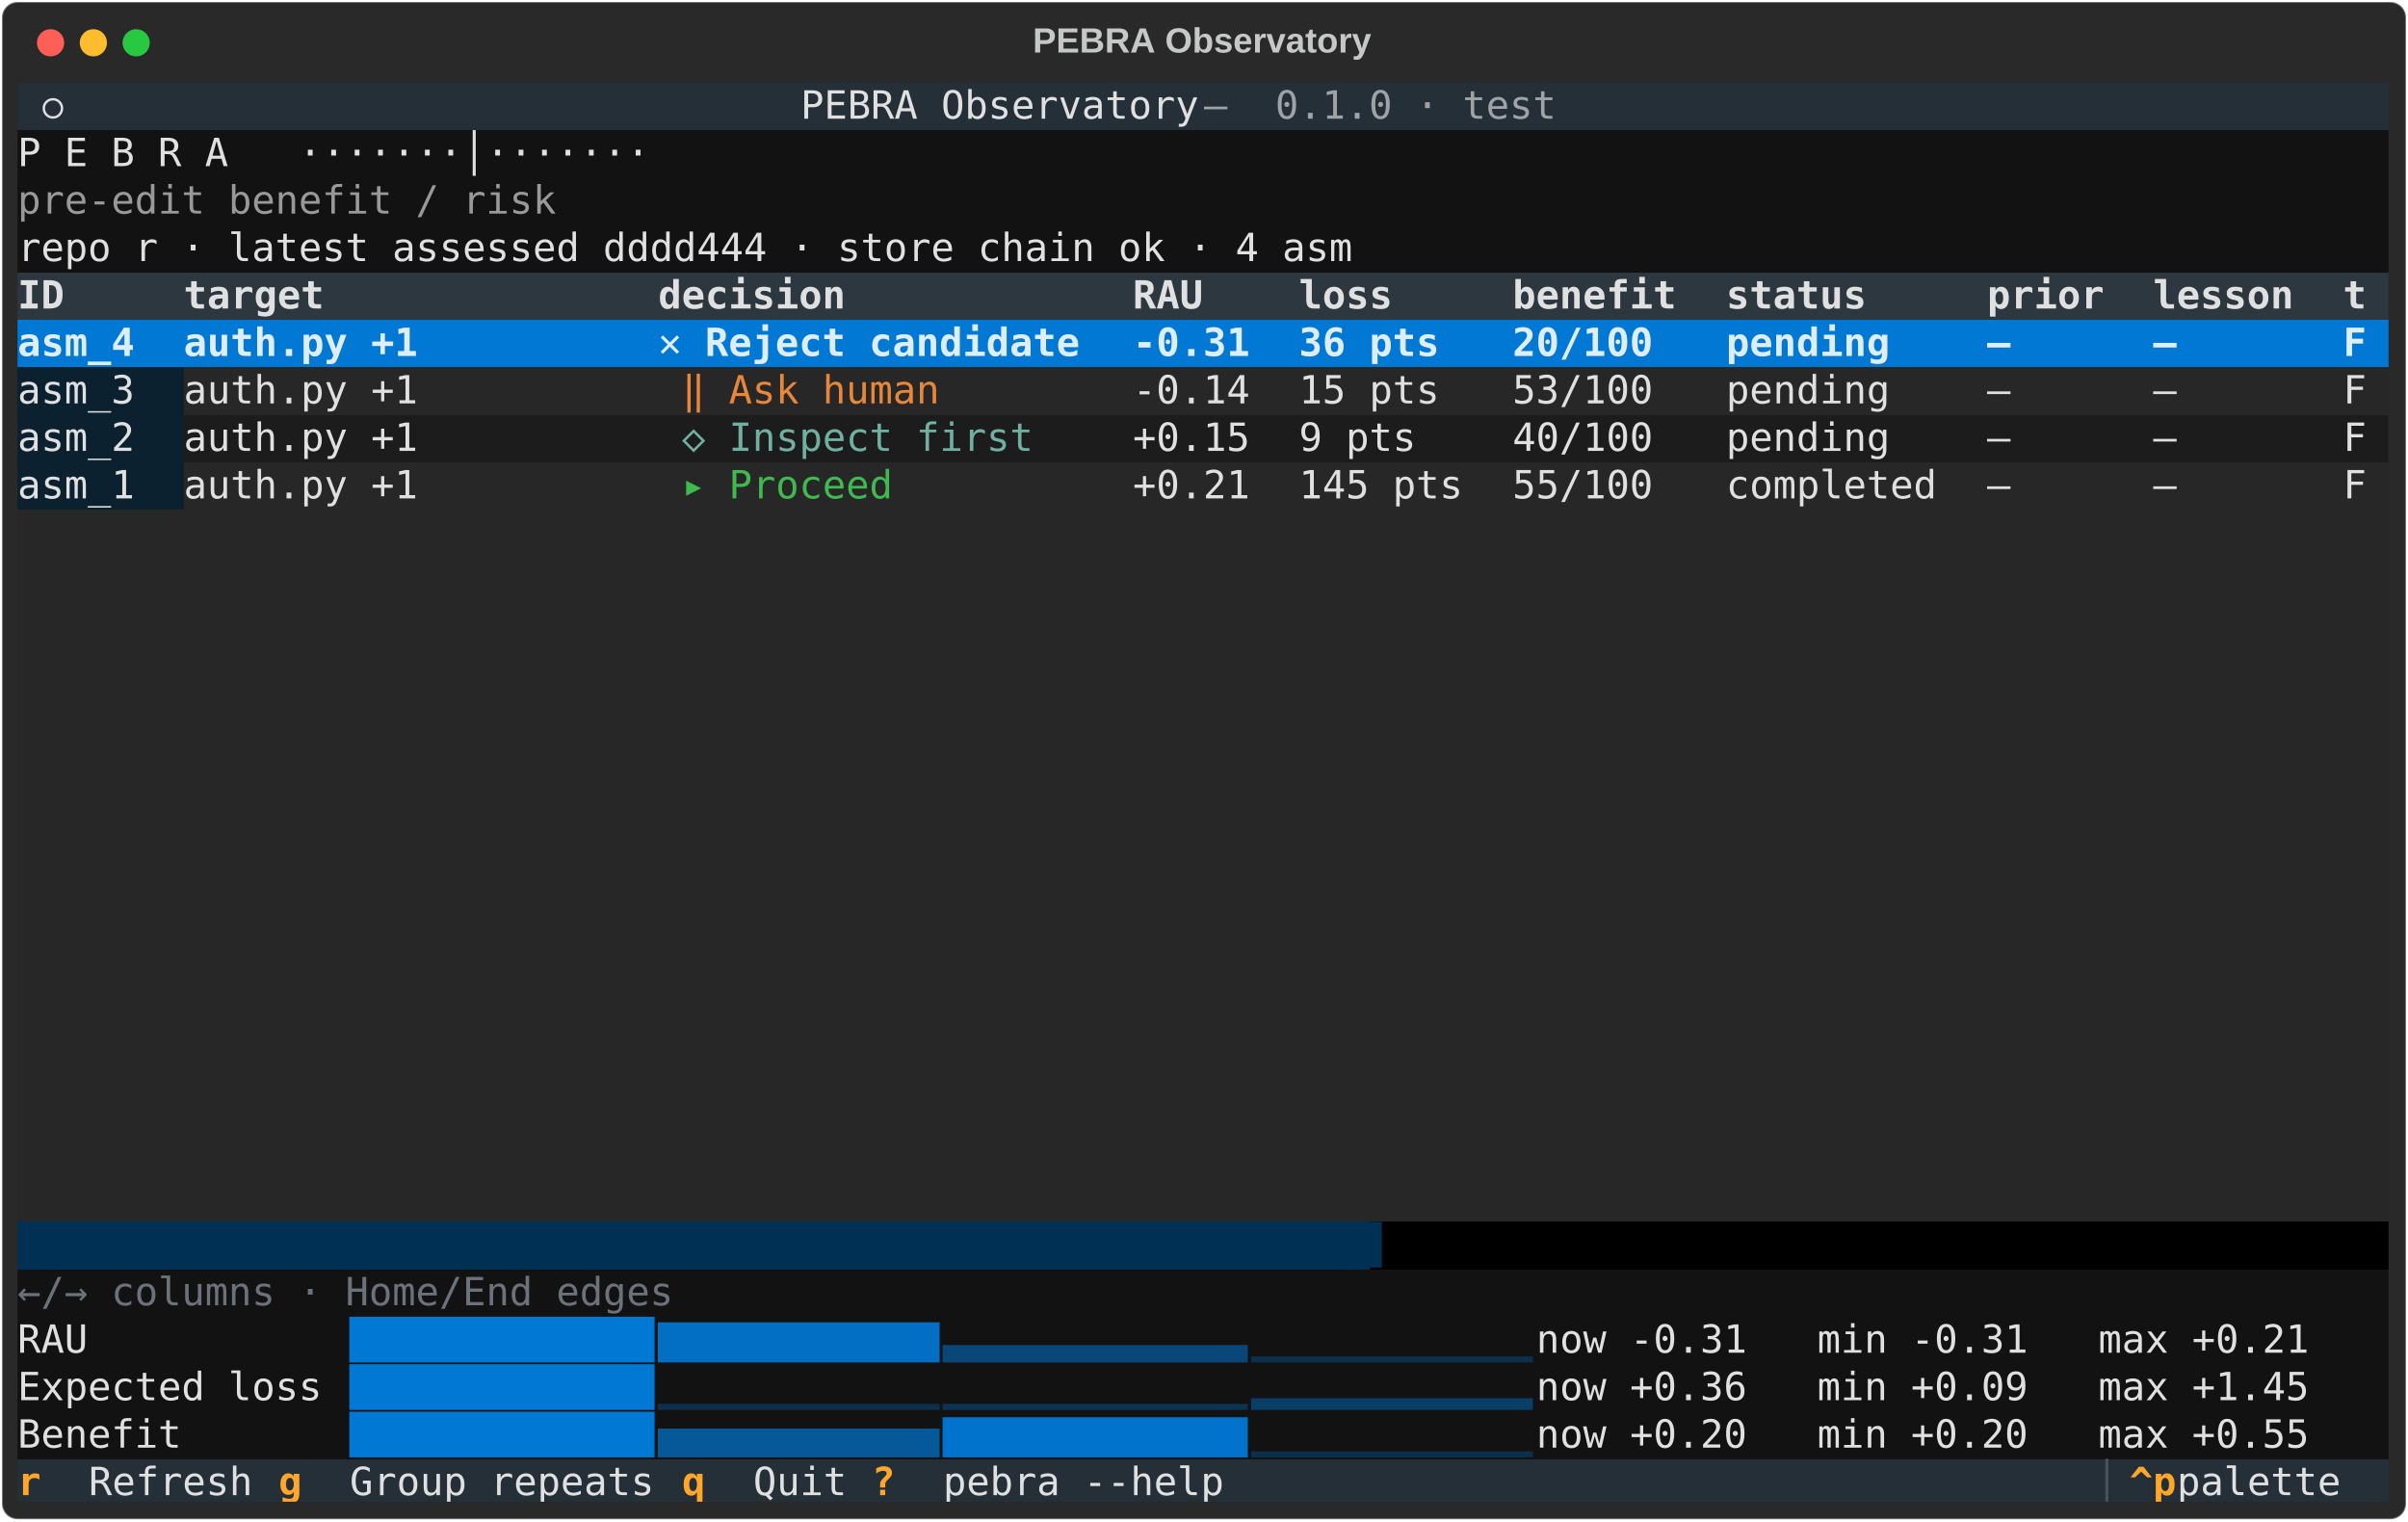
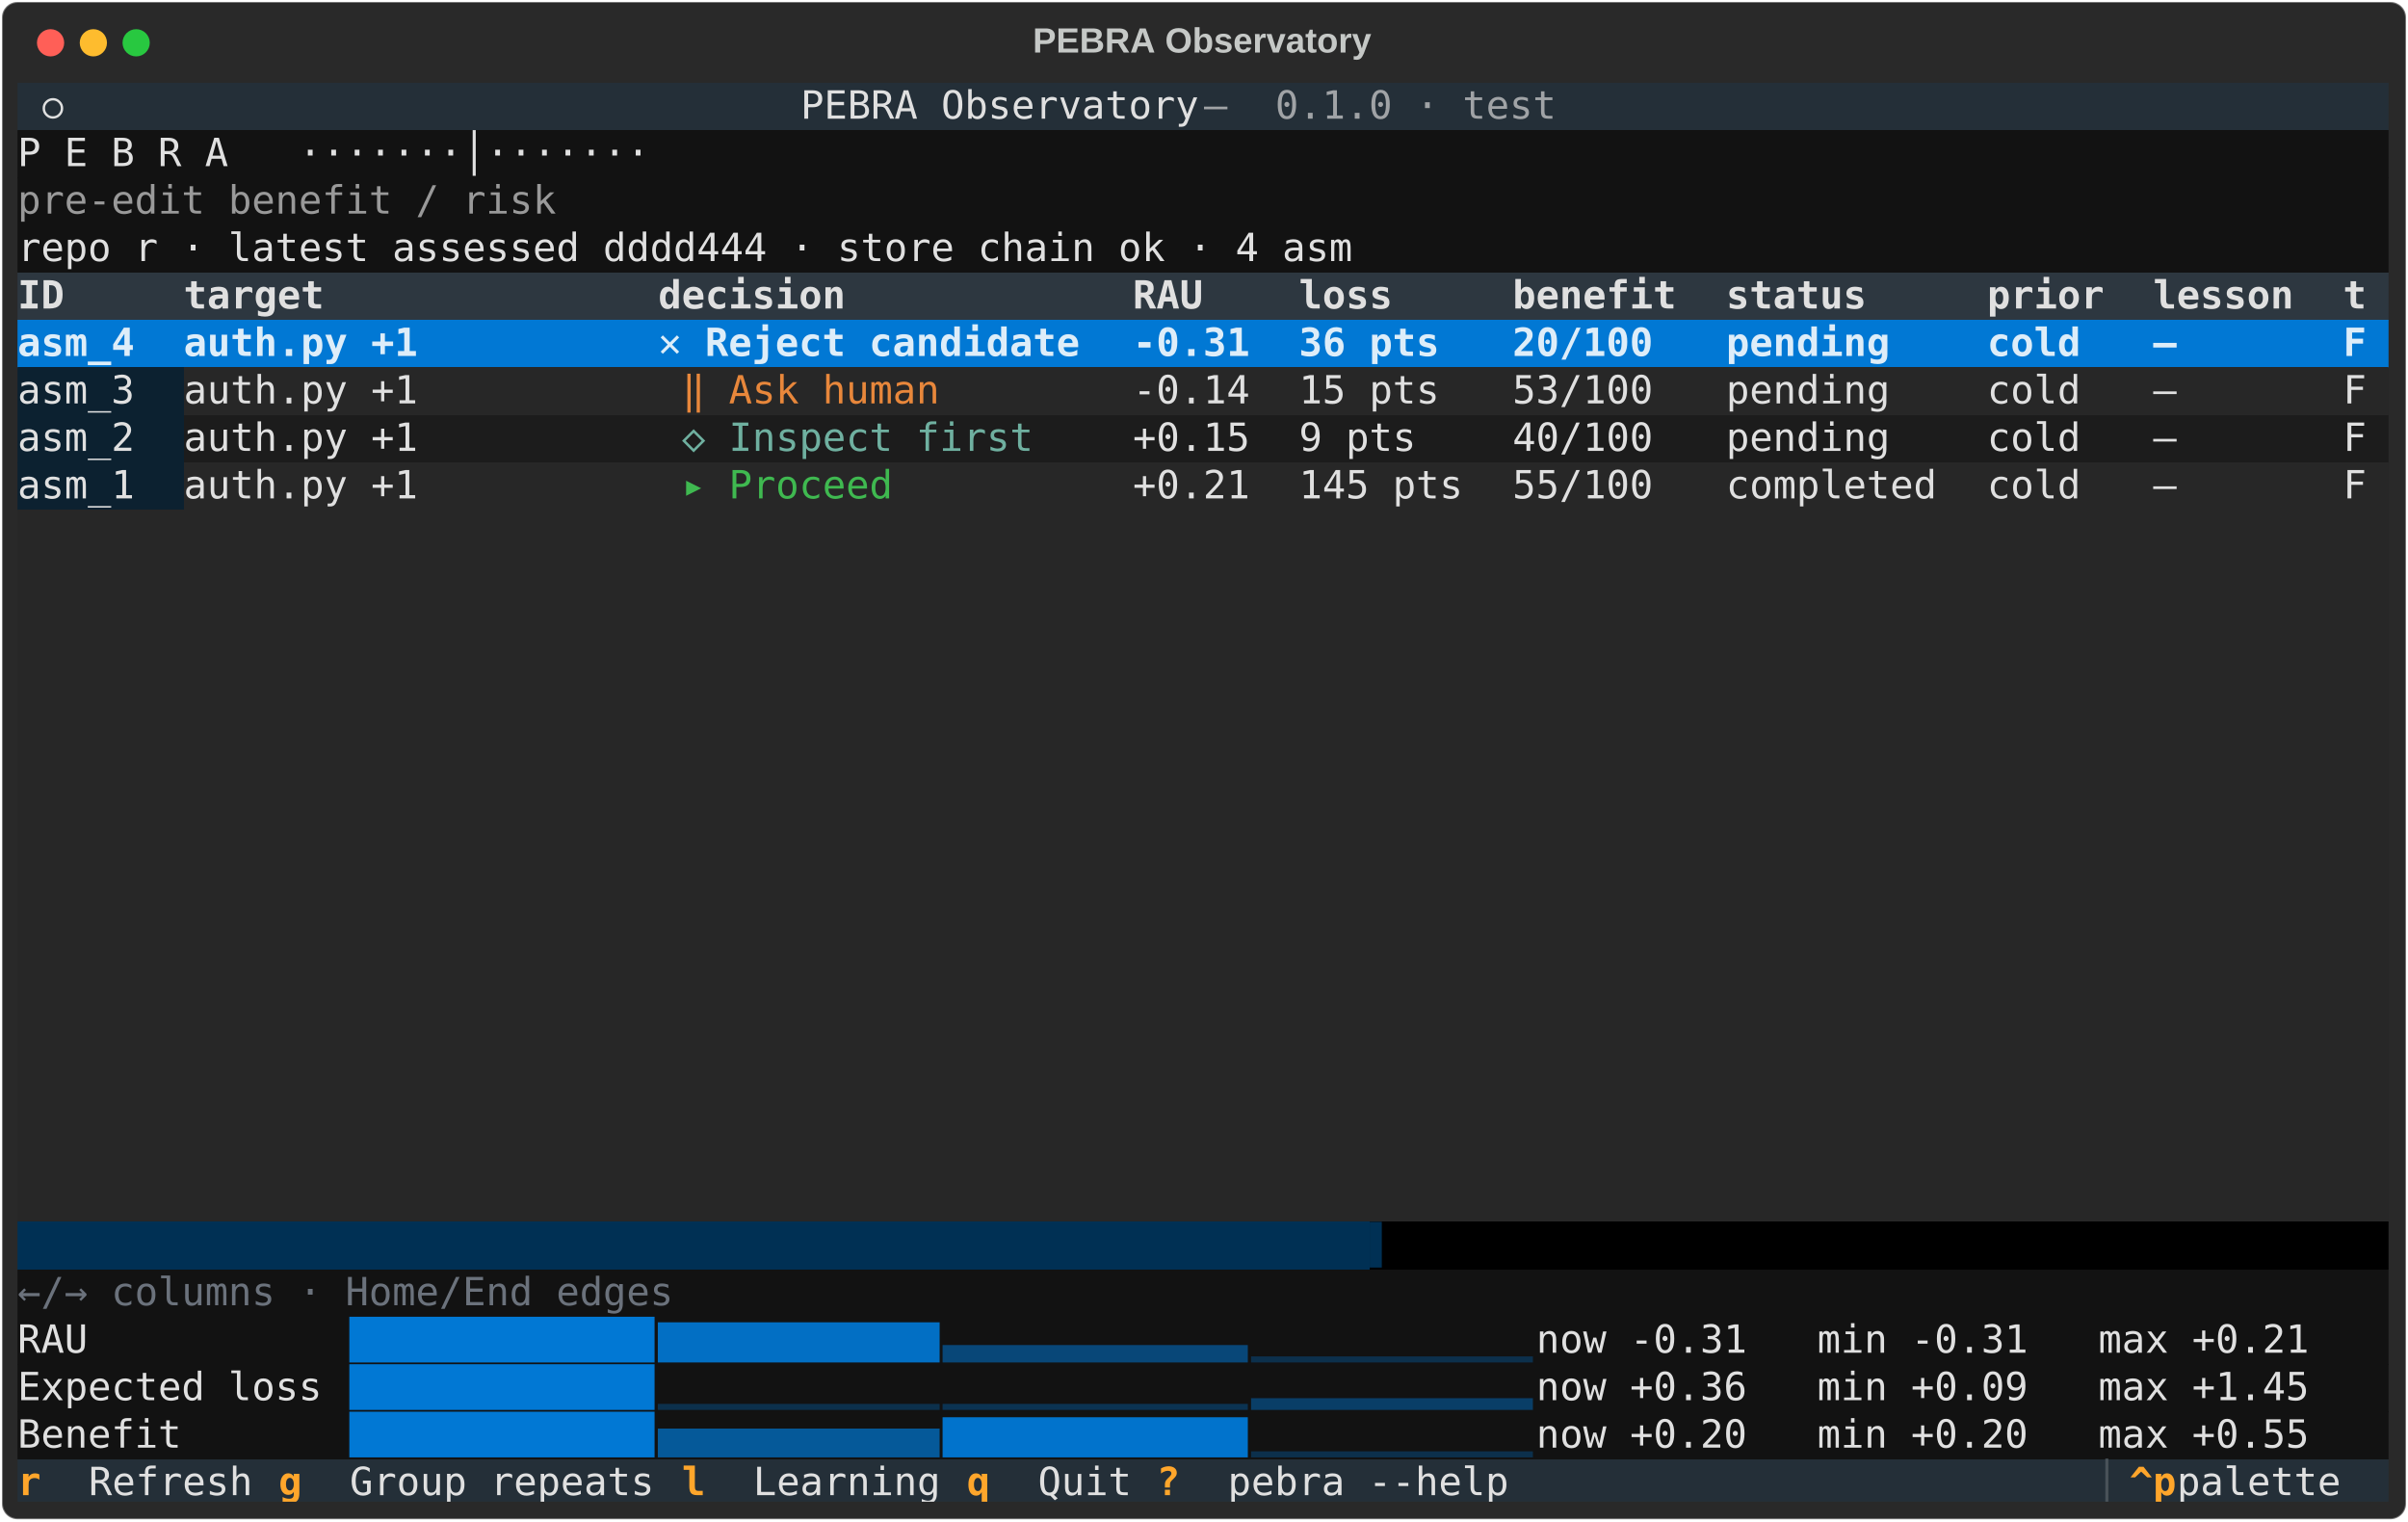
<svg xmlns="http://www.w3.org/2000/svg" class="rich-terminal" viewBox="0 0 1238 782.0">
  <style>

    @font-face {
        font-family: "Fira Code";
        src: local("FiraCode-Regular"),
                url("https://cdnjs.cloudflare.com/ajax/libs/firacode/6.2.0/woff2/FiraCode-Regular.woff2") format("woff2"),
                url("https://cdnjs.cloudflare.com/ajax/libs/firacode/6.2.0/woff/FiraCode-Regular.woff") format("woff");
        font-style: normal;
        font-weight: 400;
    }
    @font-face {
        font-family: "Fira Code";
        src: local("FiraCode-Bold"),
                url("https://cdnjs.cloudflare.com/ajax/libs/firacode/6.2.0/woff2/FiraCode-Bold.woff2") format("woff2"),
                url("https://cdnjs.cloudflare.com/ajax/libs/firacode/6.2.0/woff/FiraCode-Bold.woff") format("woff");
        font-style: bold;
        font-weight: 700;
    }

    .terminal-matrix {
        font-family: Fira Code, monospace;
        font-size: 20px;
        line-height: 24.4px;
        font-variant-east-asian: full-width;
    }

    .terminal-title {
        font-size: 18px;
        font-weight: bold;
        font-family: arial;
    }

    .terminal-r1 { fill: #c5c8c6 }
.terminal-r2 { fill: #e0e0e0 }
.terminal-r3 { fill: #a0a3a6 }
.terminal-r4 { fill: #999999 }
.terminal-r5 { fill: #e0e0e0;font-weight: bold }
.terminal-r6 { fill: #ddedf9;font-weight: bold }
.terminal-r7 { fill: #e8873b }
.terminal-r8 { fill: #6fb0a0 }
.terminal-r9 { fill: #3fb950 }
.terminal-r10 { fill: #272727 }
.terminal-r11 { fill: #003054 }
.terminal-r12 { fill: #6b727c }
.terminal-r13 { fill: #0178d4 }
.terminal-r14 { fill: #026fc4 }
.terminal-r15 { fill: #084778 }
.terminal-r16 { fill: #0c304c }
.terminal-r17 { fill: #0b3352 }
.terminal-r18 { fill: #093e67 }
.terminal-r19 { fill: #055999 }
.terminal-r20 { fill: #0173cc }
.terminal-r21 { fill: #ffa62b;font-weight: bold }
.terminal-r22 { fill: #495259 }
    </style>
  <defs>
    <clipPath id="terminal-clip-terminal">
      <rect x="0" y="0" width="1219.0" height="731.0" />
    </clipPath>
    <clipPath id="terminal-line-0">
      <rect x="0" y="1.5" width="1220" height="24.65" />
    </clipPath>
    <clipPath id="terminal-line-1">
      <rect x="0" y="25.9" width="1220" height="24.65" />
    </clipPath>
    <clipPath id="terminal-line-2">
      <rect x="0" y="50.3" width="1220" height="24.65" />
    </clipPath>
    <clipPath id="terminal-line-3">
      <rect x="0" y="74.7" width="1220" height="24.65" />
    </clipPath>
    <clipPath id="terminal-line-4">
      <rect x="0" y="99.1" width="1220" height="24.65" />
    </clipPath>
    <clipPath id="terminal-line-5">
      <rect x="0" y="123.5" width="1220" height="24.65" />
    </clipPath>
    <clipPath id="terminal-line-6">
      <rect x="0" y="147.9" width="1220" height="24.65" />
    </clipPath>
    <clipPath id="terminal-line-7">
      <rect x="0" y="172.3" width="1220" height="24.65" />
    </clipPath>
    <clipPath id="terminal-line-8">
      <rect x="0" y="196.7" width="1220" height="24.65" />
    </clipPath>
    <clipPath id="terminal-line-9">
      <rect x="0" y="221.1" width="1220" height="24.65" />
    </clipPath>
    <clipPath id="terminal-line-10">
      <rect x="0" y="245.5" width="1220" height="24.65" />
    </clipPath>
    <clipPath id="terminal-line-11">
      <rect x="0" y="269.9" width="1220" height="24.65" />
    </clipPath>
    <clipPath id="terminal-line-12">
      <rect x="0" y="294.3" width="1220" height="24.65" />
    </clipPath>
    <clipPath id="terminal-line-13">
      <rect x="0" y="318.7" width="1220" height="24.65" />
    </clipPath>
    <clipPath id="terminal-line-14">
      <rect x="0" y="343.1" width="1220" height="24.65" />
    </clipPath>
    <clipPath id="terminal-line-15">
      <rect x="0" y="367.5" width="1220" height="24.65" />
    </clipPath>
    <clipPath id="terminal-line-16">
      <rect x="0" y="391.9" width="1220" height="24.65" />
    </clipPath>
    <clipPath id="terminal-line-17">
      <rect x="0" y="416.3" width="1220" height="24.65" />
    </clipPath>
    <clipPath id="terminal-line-18">
      <rect x="0" y="440.7" width="1220" height="24.65" />
    </clipPath>
    <clipPath id="terminal-line-19">
      <rect x="0" y="465.1" width="1220" height="24.65" />
    </clipPath>
    <clipPath id="terminal-line-20">
      <rect x="0" y="489.5" width="1220" height="24.65" />
    </clipPath>
    <clipPath id="terminal-line-21">
      <rect x="0" y="513.9" width="1220" height="24.65" />
    </clipPath>
    <clipPath id="terminal-line-22">
      <rect x="0" y="538.3" width="1220" height="24.65" />
    </clipPath>
    <clipPath id="terminal-line-23">
      <rect x="0" y="562.7" width="1220" height="24.65" />
    </clipPath>
    <clipPath id="terminal-line-24">
      <rect x="0" y="587.1" width="1220" height="24.65" />
    </clipPath>
    <clipPath id="terminal-line-25">
      <rect x="0" y="611.5" width="1220" height="24.65" />
    </clipPath>
    <clipPath id="terminal-line-26">
      <rect x="0" y="635.9" width="1220" height="24.65" />
    </clipPath>
    <clipPath id="terminal-line-27">
      <rect x="0" y="660.3" width="1220" height="24.65" />
    </clipPath>
    <clipPath id="terminal-line-28">
      <rect x="0" y="684.7" width="1220" height="24.65" />
    </clipPath>
  </defs>
  <rect fill="#292929" stroke="rgba(255,255,255,0.35)" stroke-width="1" x="1" y="1" width="1236" height="780" rx="8" />
  <text class="terminal-title" fill="#c5c8c6" text-anchor="middle" x="618" y="27">PEBRA Observatory</text>
  <g transform="translate(26,22)">
    <circle cx="0" cy="0" r="7" fill="#ff5f57" />
    <circle cx="22" cy="0" r="7" fill="#febc2e" />
    <circle cx="44" cy="0" r="7" fill="#28c840" />
  </g>
  <g transform="translate(9, 41)" clip-path="url(#terminal-clip-terminal)">
    <rect fill="#242f38" x="0" y="1.5" width="12.2" height="24.65" shape-rendering="crispEdges" />
    <rect fill="#242f38" x="12.2" y="1.5" width="12.2" height="24.65" shape-rendering="crispEdges" />
    <rect fill="#242f38" x="24.4" y="1.5" width="61" height="24.65" shape-rendering="crispEdges" />
    <rect fill="#242f38" x="85.4" y="1.5" width="12.2" height="24.65" shape-rendering="crispEdges" />
    <rect fill="#242f38" x="97.6" y="1.5" width="305" height="24.65" shape-rendering="crispEdges" />
    <rect fill="#242f38" x="402.6" y="1.5" width="207.4" height="24.65" shape-rendering="crispEdges" />
    <rect fill="#242f38" x="610" y="1.5" width="36.6" height="24.65" shape-rendering="crispEdges" />
    <rect fill="#242f38" x="646.6" y="1.5" width="146.4" height="24.65" shape-rendering="crispEdges" />
    <rect fill="#242f38" x="793" y="1.5" width="305" height="24.65" shape-rendering="crispEdges" />
    <rect fill="#242f38" x="1098" y="1.5" width="12.2" height="24.65" shape-rendering="crispEdges" />
    <rect fill="#242f38" x="1110.2" y="1.5" width="0" height="24.65" shape-rendering="crispEdges" />
    <rect fill="#242f38" x="1110.2" y="1.5" width="109.8" height="24.65" shape-rendering="crispEdges" />
    <rect fill="#121212" x="0" y="25.9" width="329.4" height="24.65" shape-rendering="crispEdges" />
    <rect fill="#121212" x="329.4" y="25.9" width="890.6" height="24.65" shape-rendering="crispEdges" />
    <rect fill="#121212" x="0" y="50.3" width="280.6" height="24.65" shape-rendering="crispEdges" />
    <rect fill="#121212" x="280.6" y="50.3" width="939.4" height="24.65" shape-rendering="crispEdges" />
    <rect fill="#121212" x="0" y="74.7" width="695.4" height="24.65" shape-rendering="crispEdges" />
    <rect fill="#121212" x="695.4" y="74.7" width="524.6" height="24.65" shape-rendering="crispEdges" />
    <rect fill="#2d3740" x="0" y="99.1" width="85.4" height="24.65" shape-rendering="crispEdges" />
    <rect fill="#2d3740" x="85.4" y="99.1" width="244" height="24.65" shape-rendering="crispEdges" />
    <rect fill="#2d3740" x="329.4" y="99.1" width="244" height="24.65" shape-rendering="crispEdges" />
    <rect fill="#2d3740" x="573.4" y="99.1" width="85.4" height="24.65" shape-rendering="crispEdges" />
    <rect fill="#2d3740" x="658.8" y="99.1" width="109.8" height="24.65" shape-rendering="crispEdges" />
    <rect fill="#2d3740" x="768.6" y="99.1" width="109.8" height="24.65" shape-rendering="crispEdges" />
    <rect fill="#2d3740" x="878.4" y="99.1" width="134.2" height="24.65" shape-rendering="crispEdges" />
    <rect fill="#2d3740" x="1012.6" y="99.1" width="85.4" height="24.65" shape-rendering="crispEdges" />
    <rect fill="#2d3740" x="1098" y="99.1" width="97.6" height="24.65" shape-rendering="crispEdges" />
    <rect fill="#2d3740" x="1195.6" y="99.1" width="24.4" height="24.65" shape-rendering="crispEdges" />
    <rect fill="#0178d4" x="0" y="123.5" width="85.4" height="24.65" shape-rendering="crispEdges" />
    <rect fill="#0178d4" x="85.4" y="123.5" width="244" height="24.65" shape-rendering="crispEdges" />
    <rect fill="#0178d4" x="329.4" y="123.5" width="244" height="24.65" shape-rendering="crispEdges" />
    <rect fill="#0178d4" x="573.4" y="123.5" width="85.4" height="24.65" shape-rendering="crispEdges" />
    <rect fill="#0178d4" x="658.8" y="123.5" width="109.8" height="24.65" shape-rendering="crispEdges" />
    <rect fill="#0178d4" x="768.6" y="123.5" width="109.8" height="24.65" shape-rendering="crispEdges" />
    <rect fill="#0178d4" x="878.4" y="123.5" width="134.2" height="24.65" shape-rendering="crispEdges" />
    <rect fill="#0178d4" x="1012.6" y="123.5" width="85.4" height="24.65" shape-rendering="crispEdges" />
    <rect fill="#0178d4" x="1098" y="123.5" width="97.6" height="24.65" shape-rendering="crispEdges" />
    <rect fill="#0178d4" x="1195.6" y="123.5" width="24.4" height="24.65" shape-rendering="crispEdges" />
    <rect fill="#0c2130" x="0" y="147.9" width="85.4" height="24.65" shape-rendering="crispEdges" />
    <rect fill="#272727" x="85.4" y="147.9" width="244" height="24.65" shape-rendering="crispEdges" />
    <rect fill="#272727" x="329.4" y="147.9" width="12.2" height="24.65" shape-rendering="crispEdges" />
    <rect fill="#272727" x="341.6" y="147.9" width="134.2" height="24.65" shape-rendering="crispEdges" />
    <rect fill="#272727" x="475.8" y="147.9" width="97.6" height="24.65" shape-rendering="crispEdges" />
    <rect fill="#272727" x="573.4" y="147.9" width="85.4" height="24.65" shape-rendering="crispEdges" />
    <rect fill="#272727" x="658.8" y="147.9" width="109.8" height="24.65" shape-rendering="crispEdges" />
    <rect fill="#272727" x="768.6" y="147.9" width="109.8" height="24.65" shape-rendering="crispEdges" />
    <rect fill="#272727" x="878.4" y="147.9" width="134.2" height="24.65" shape-rendering="crispEdges" />
    <rect fill="#272727" x="1012.6" y="147.9" width="85.4" height="24.65" shape-rendering="crispEdges" />
    <rect fill="#272727" x="1098" y="147.9" width="97.6" height="24.65" shape-rendering="crispEdges" />
    <rect fill="#272727" x="1195.6" y="147.9" width="24.4" height="24.65" shape-rendering="crispEdges" />
    <rect fill="#0c2130" x="0" y="172.3" width="85.4" height="24.65" shape-rendering="crispEdges" />
    <rect fill="#1c1c1c" x="85.4" y="172.3" width="244" height="24.65" shape-rendering="crispEdges" />
    <rect fill="#1c1c1c" x="329.4" y="172.3" width="12.2" height="24.65" shape-rendering="crispEdges" />
    <rect fill="#1c1c1c" x="341.6" y="172.3" width="183" height="24.65" shape-rendering="crispEdges" />
    <rect fill="#1c1c1c" x="524.6" y="172.3" width="48.8" height="24.65" shape-rendering="crispEdges" />
    <rect fill="#1c1c1c" x="573.4" y="172.3" width="85.4" height="24.65" shape-rendering="crispEdges" />
    <rect fill="#1c1c1c" x="658.8" y="172.3" width="109.8" height="24.65" shape-rendering="crispEdges" />
    <rect fill="#1c1c1c" x="768.6" y="172.3" width="109.8" height="24.65" shape-rendering="crispEdges" />
    <rect fill="#1c1c1c" x="878.4" y="172.3" width="134.2" height="24.65" shape-rendering="crispEdges" />
    <rect fill="#1c1c1c" x="1012.6" y="172.3" width="85.4" height="24.65" shape-rendering="crispEdges" />
    <rect fill="#1c1c1c" x="1098" y="172.3" width="97.6" height="24.65" shape-rendering="crispEdges" />
    <rect fill="#1c1c1c" x="1195.6" y="172.3" width="24.4" height="24.65" shape-rendering="crispEdges" />
    <rect fill="#0c2130" x="0" y="196.7" width="85.4" height="24.65" shape-rendering="crispEdges" />
    <rect fill="#272727" x="85.4" y="196.7" width="244" height="24.65" shape-rendering="crispEdges" />
    <rect fill="#272727" x="329.4" y="196.7" width="12.2" height="24.65" shape-rendering="crispEdges" />
    <rect fill="#272727" x="341.6" y="196.7" width="109.8" height="24.65" shape-rendering="crispEdges" />
    <rect fill="#272727" x="451.4" y="196.7" width="122" height="24.65" shape-rendering="crispEdges" />
    <rect fill="#272727" x="573.4" y="196.7" width="85.4" height="24.65" shape-rendering="crispEdges" />
    <rect fill="#272727" x="658.8" y="196.7" width="109.8" height="24.65" shape-rendering="crispEdges" />
    <rect fill="#272727" x="768.6" y="196.7" width="109.8" height="24.65" shape-rendering="crispEdges" />
    <rect fill="#272727" x="878.4" y="196.7" width="134.2" height="24.65" shape-rendering="crispEdges" />
    <rect fill="#272727" x="1012.6" y="196.7" width="85.4" height="24.65" shape-rendering="crispEdges" />
    <rect fill="#272727" x="1098" y="196.7" width="97.6" height="24.65" shape-rendering="crispEdges" />
    <rect fill="#272727" x="1195.6" y="196.7" width="24.4" height="24.65" shape-rendering="crispEdges" />
    <rect fill="#272727" x="0" y="221.1" width="1220" height="24.65" shape-rendering="crispEdges" />
    <rect fill="#272727" x="0" y="245.5" width="1220" height="24.65" shape-rendering="crispEdges" />
    <rect fill="#272727" x="0" y="269.9" width="1220" height="24.65" shape-rendering="crispEdges" />
    <rect fill="#272727" x="0" y="294.3" width="1220" height="24.65" shape-rendering="crispEdges" />
    <rect fill="#272727" x="0" y="318.7" width="1220" height="24.65" shape-rendering="crispEdges" />
    <rect fill="#272727" x="0" y="343.1" width="1220" height="24.65" shape-rendering="crispEdges" />
    <rect fill="#272727" x="0" y="367.5" width="1220" height="24.65" shape-rendering="crispEdges" />
    <rect fill="#272727" x="0" y="391.9" width="1220" height="24.65" shape-rendering="crispEdges" />
    <rect fill="#272727" x="0" y="416.3" width="1220" height="24.65" shape-rendering="crispEdges" />
    <rect fill="#272727" x="0" y="440.7" width="1220" height="24.65" shape-rendering="crispEdges" />
    <rect fill="#272727" x="0" y="465.1" width="1220" height="24.65" shape-rendering="crispEdges" />
    <rect fill="#272727" x="0" y="489.5" width="1220" height="24.65" shape-rendering="crispEdges" />
    <rect fill="#272727" x="0" y="513.9" width="1220" height="24.65" shape-rendering="crispEdges" />
    <rect fill="#272727" x="0" y="538.3" width="1220" height="24.65" shape-rendering="crispEdges" />
    <rect fill="#272727" x="0" y="562.7" width="1220" height="24.65" shape-rendering="crispEdges" />
    <rect fill="#003054" x="0" y="587.1" width="695.4" height="24.65" shape-rendering="crispEdges" />
    <rect fill="#000000" x="695.4" y="587.1" width="12.2" height="24.65" shape-rendering="crispEdges" />
    <rect fill="#000000" x="707.6" y="587.1" width="512.4" height="24.65" shape-rendering="crispEdges" />
    <rect fill="#121212" x="0" y="611.5" width="341.6" height="24.65" shape-rendering="crispEdges" />
    <rect fill="#121212" x="341.6" y="611.5" width="878.4" height="24.65" shape-rendering="crispEdges" />
    <rect fill="#121212" x="0" y="635.9" width="36.6" height="24.65" shape-rendering="crispEdges" />
    <rect fill="#121212" x="36.6" y="635.9" width="134.2" height="24.65" shape-rendering="crispEdges" />
    <rect fill="#121212" x="170.8" y="635.9" width="158.6" height="24.65" shape-rendering="crispEdges" />
    <rect fill="#121212" x="329.4" y="635.9" width="146.4" height="24.65" shape-rendering="crispEdges" />
    <rect fill="#121212" x="475.8" y="635.9" width="158.6" height="24.65" shape-rendering="crispEdges" />
    <rect fill="#121212" x="634.4" y="635.9" width="146.4" height="24.65" shape-rendering="crispEdges" />
    <rect fill="#121212" x="780.8" y="635.9" width="402.6" height="24.65" shape-rendering="crispEdges" />
    <rect fill="#121212" x="1183.4" y="635.9" width="36.6" height="24.65" shape-rendering="crispEdges" />
    <rect fill="#121212" x="0" y="660.3" width="158.6" height="24.65" shape-rendering="crispEdges" />
    <rect fill="#121212" x="158.6" y="660.3" width="12.2" height="24.65" shape-rendering="crispEdges" />
    <rect fill="#121212" x="170.8" y="660.3" width="158.6" height="24.65" shape-rendering="crispEdges" />
    <rect fill="#121212" x="329.4" y="660.3" width="146.4" height="24.65" shape-rendering="crispEdges" />
    <rect fill="#121212" x="475.8" y="660.3" width="158.6" height="24.65" shape-rendering="crispEdges" />
    <rect fill="#121212" x="634.4" y="660.3" width="146.4" height="24.65" shape-rendering="crispEdges" />
    <rect fill="#121212" x="780.8" y="660.3" width="402.6" height="24.65" shape-rendering="crispEdges" />
    <rect fill="#121212" x="1183.4" y="660.3" width="36.6" height="24.65" shape-rendering="crispEdges" />
    <rect fill="#121212" x="0" y="684.7" width="85.4" height="24.65" shape-rendering="crispEdges" />
    <rect fill="#121212" x="85.4" y="684.7" width="85.4" height="24.65" shape-rendering="crispEdges" />
    <rect fill="#121212" x="170.8" y="684.7" width="158.6" height="24.65" shape-rendering="crispEdges" />
    <rect fill="#121212" x="329.4" y="684.7" width="146.4" height="24.65" shape-rendering="crispEdges" />
    <rect fill="#121212" x="475.8" y="684.7" width="158.6" height="24.65" shape-rendering="crispEdges" />
    <rect fill="#121212" x="634.4" y="684.7" width="146.4" height="24.65" shape-rendering="crispEdges" />
    <rect fill="#121212" x="780.8" y="684.7" width="402.6" height="24.65" shape-rendering="crispEdges" />
    <rect fill="#121212" x="1183.4" y="684.7" width="36.6" height="24.65" shape-rendering="crispEdges" />
    <rect fill="#242f38" x="0" y="709.1" width="36.6" height="24.65" shape-rendering="crispEdges" />
    <rect fill="#242f38" x="36.6" y="709.1" width="97.6" height="24.65" shape-rendering="crispEdges" />
    <rect fill="#242f38" x="134.2" y="709.1" width="36.6" height="24.65" shape-rendering="crispEdges" />
    <rect fill="#242f38" x="170.8" y="709.1" width="170.8" height="24.65" shape-rendering="crispEdges" />
    <rect fill="#242f38" x="341.6" y="709.1" width="36.6" height="24.65" shape-rendering="crispEdges" />
-     <rect fill="#242f38" x="378.2" y="709.1" width="61" height="24.65" shape-rendering="crispEdges" />
-     <rect fill="#242f38" x="439.2" y="709.1" width="36.6" height="24.65" shape-rendering="crispEdges" />
-     <rect fill="#242f38" x="475.8" y="709.1" width="158.6" height="24.65" shape-rendering="crispEdges" />
-     <rect fill="#242f38" x="634.4" y="709.1" width="439.2" height="24.65" shape-rendering="crispEdges" />
+     <rect fill="#242f38" x="378.2" y="709.1" width="109.8" height="24.65" shape-rendering="crispEdges" />
+     <rect fill="#242f38" x="488" y="709.1" width="36.6" height="24.65" shape-rendering="crispEdges" />
+     <rect fill="#242f38" x="524.6" y="709.1" width="61" height="24.65" shape-rendering="crispEdges" />
+     <rect fill="#242f38" x="585.6" y="709.1" width="36.6" height="24.65" shape-rendering="crispEdges" />
+     <rect fill="#242f38" x="622.2" y="709.1" width="158.6" height="24.65" shape-rendering="crispEdges" />
+     <rect fill="#242f38" x="780.8" y="709.1" width="292.8" height="24.65" shape-rendering="crispEdges" />
    <rect fill="#242f38" x="1073.6" y="709.1" width="12.2" height="24.65" shape-rendering="crispEdges" />
    <rect fill="#242f38" x="1085.8" y="709.1" width="24.4" height="24.65" shape-rendering="crispEdges" />
    <rect fill="#242f38" x="1110.2" y="709.1" width="97.6" height="24.65" shape-rendering="crispEdges" />
    <rect fill="#242f38" x="1207.8" y="709.1" width="12.2" height="24.65" shape-rendering="crispEdges" />
    <g class="terminal-matrix">
      <text class="terminal-r2" x="12.2" y="20" textLength="12.2" clip-path="url(#terminal-line-0)">⭘</text>
      <text class="terminal-r2" x="402.6" y="20" textLength="207.4" clip-path="url(#terminal-line-0)">PEBRA Observatory</text>
      <text class="terminal-r3" x="610" y="20" textLength="36.6" clip-path="url(#terminal-line-0)"> — </text>
      <text class="terminal-r3" x="646.6" y="20" textLength="146.4" clip-path="url(#terminal-line-0)">0.1.0 · test</text>
      <text class="terminal-r1" x="1220" y="20" textLength="12.2" clip-path="url(#terminal-line-0)">
</text>
      <text class="terminal-r2" x="0" y="44.4" textLength="329.4" clip-path="url(#terminal-line-1)">P E B R A   ·······│·······</text>
      <text class="terminal-r1" x="1220" y="44.4" textLength="12.2" clip-path="url(#terminal-line-1)">
</text>
      <text class="terminal-r4" x="0" y="68.8" textLength="280.6" clip-path="url(#terminal-line-2)">pre-edit benefit / risk</text>
      <text class="terminal-r1" x="1220" y="68.8" textLength="12.2" clip-path="url(#terminal-line-2)">
</text>
      <text class="terminal-r2" x="0" y="93.2" textLength="695.4" clip-path="url(#terminal-line-3)">repo r · latest assessed dddd444 · store chain ok · 4 asm</text>
      <text class="terminal-r1" x="1220" y="93.2" textLength="12.2" clip-path="url(#terminal-line-3)">
</text>
      <text class="terminal-r5" x="0" y="117.6" textLength="85.4" clip-path="url(#terminal-line-4)"> ID    </text>
      <text class="terminal-r5" x="85.4" y="117.6" textLength="244" clip-path="url(#terminal-line-4)"> target             </text>
      <text class="terminal-r5" x="329.4" y="117.6" textLength="244" clip-path="url(#terminal-line-4)"> decision           </text>
      <text class="terminal-r5" x="573.4" y="117.6" textLength="85.4" clip-path="url(#terminal-line-4)"> RAU   </text>
      <text class="terminal-r5" x="658.8" y="117.6" textLength="109.8" clip-path="url(#terminal-line-4)"> loss    </text>
      <text class="terminal-r5" x="768.6" y="117.6" textLength="109.8" clip-path="url(#terminal-line-4)"> benefit </text>
      <text class="terminal-r5" x="878.4" y="117.6" textLength="134.2" clip-path="url(#terminal-line-4)"> status    </text>
      <text class="terminal-r5" x="1012.6" y="117.6" textLength="85.4" clip-path="url(#terminal-line-4)"> prior </text>
      <text class="terminal-r5" x="1098" y="117.6" textLength="97.6" clip-path="url(#terminal-line-4)"> lesson </text>
      <text class="terminal-r5" x="1195.6" y="117.6" textLength="24.4" clip-path="url(#terminal-line-4)"> t</text>
      <text class="terminal-r1" x="1220" y="117.6" textLength="12.2" clip-path="url(#terminal-line-4)">
</text>
      <text class="terminal-r6" x="0" y="142" textLength="85.4" clip-path="url(#terminal-line-5)"> asm_4 </text>
      <text class="terminal-r6" x="85.4" y="142" textLength="244" clip-path="url(#terminal-line-5)"> auth.py +1         </text>
      <text class="terminal-r6" x="329.4" y="142" textLength="244" clip-path="url(#terminal-line-5)"> ✕ Reject candidate </text>
      <text class="terminal-r6" x="573.4" y="142" textLength="85.4" clip-path="url(#terminal-line-5)"> -0.31 </text>
      <text class="terminal-r6" x="658.8" y="142" textLength="109.8" clip-path="url(#terminal-line-5)"> 36 pts  </text>
      <text class="terminal-r6" x="768.6" y="142" textLength="109.8" clip-path="url(#terminal-line-5)"> 20/100  </text>
      <text class="terminal-r6" x="878.4" y="142" textLength="134.2" clip-path="url(#terminal-line-5)"> pending   </text>
-       <text class="terminal-r6" x="1012.6" y="142" textLength="85.4" clip-path="url(#terminal-line-5)"> —     </text>
+       <text class="terminal-r6" x="1012.6" y="142" textLength="85.4" clip-path="url(#terminal-line-5)"> cold  </text>
      <text class="terminal-r6" x="1098" y="142" textLength="97.6" clip-path="url(#terminal-line-5)"> —      </text>
      <text class="terminal-r6" x="1195.6" y="142" textLength="24.4" clip-path="url(#terminal-line-5)"> F</text>
      <text class="terminal-r1" x="1220" y="142" textLength="12.2" clip-path="url(#terminal-line-5)">
</text>
      <text class="terminal-r2" x="0" y="166.4" textLength="85.4" clip-path="url(#terminal-line-6)"> asm_3 </text>
      <text class="terminal-r2" x="85.4" y="166.4" textLength="244" clip-path="url(#terminal-line-6)"> auth.py +1         </text>
      <text class="terminal-r7" x="341.6" y="166.4" textLength="134.2" clip-path="url(#terminal-line-6)">‖ Ask human</text>
      <text class="terminal-r2" x="573.4" y="166.4" textLength="85.4" clip-path="url(#terminal-line-6)"> -0.14 </text>
      <text class="terminal-r2" x="658.8" y="166.4" textLength="109.8" clip-path="url(#terminal-line-6)"> 15 pts  </text>
      <text class="terminal-r2" x="768.6" y="166.4" textLength="109.8" clip-path="url(#terminal-line-6)"> 53/100  </text>
      <text class="terminal-r2" x="878.4" y="166.4" textLength="134.2" clip-path="url(#terminal-line-6)"> pending   </text>
-       <text class="terminal-r2" x="1012.6" y="166.4" textLength="85.4" clip-path="url(#terminal-line-6)"> —     </text>
+       <text class="terminal-r2" x="1012.6" y="166.4" textLength="85.4" clip-path="url(#terminal-line-6)"> cold  </text>
      <text class="terminal-r2" x="1098" y="166.4" textLength="97.6" clip-path="url(#terminal-line-6)"> —      </text>
      <text class="terminal-r2" x="1195.6" y="166.4" textLength="24.4" clip-path="url(#terminal-line-6)"> F</text>
      <text class="terminal-r1" x="1220" y="166.4" textLength="12.2" clip-path="url(#terminal-line-6)">
</text>
      <text class="terminal-r2" x="0" y="190.8" textLength="85.4" clip-path="url(#terminal-line-7)"> asm_2 </text>
      <text class="terminal-r2" x="85.4" y="190.8" textLength="244" clip-path="url(#terminal-line-7)"> auth.py +1         </text>
      <text class="terminal-r8" x="341.6" y="190.8" textLength="183" clip-path="url(#terminal-line-7)">◇ Inspect first</text>
      <text class="terminal-r2" x="573.4" y="190.8" textLength="85.4" clip-path="url(#terminal-line-7)"> +0.15 </text>
      <text class="terminal-r2" x="658.8" y="190.8" textLength="109.8" clip-path="url(#terminal-line-7)"> 9 pts   </text>
      <text class="terminal-r2" x="768.6" y="190.8" textLength="109.8" clip-path="url(#terminal-line-7)"> 40/100  </text>
      <text class="terminal-r2" x="878.4" y="190.8" textLength="134.2" clip-path="url(#terminal-line-7)"> pending   </text>
-       <text class="terminal-r2" x="1012.6" y="190.8" textLength="85.4" clip-path="url(#terminal-line-7)"> —     </text>
+       <text class="terminal-r2" x="1012.6" y="190.8" textLength="85.4" clip-path="url(#terminal-line-7)"> cold  </text>
      <text class="terminal-r2" x="1098" y="190.8" textLength="97.6" clip-path="url(#terminal-line-7)"> —      </text>
      <text class="terminal-r2" x="1195.6" y="190.8" textLength="24.4" clip-path="url(#terminal-line-7)"> F</text>
      <text class="terminal-r1" x="1220" y="190.8" textLength="12.2" clip-path="url(#terminal-line-7)">
</text>
      <text class="terminal-r2" x="0" y="215.2" textLength="85.4" clip-path="url(#terminal-line-8)"> asm_1 </text>
      <text class="terminal-r2" x="85.4" y="215.2" textLength="244" clip-path="url(#terminal-line-8)"> auth.py +1         </text>
      <text class="terminal-r9" x="341.6" y="215.2" textLength="109.8" clip-path="url(#terminal-line-8)">▸ Proceed</text>
      <text class="terminal-r2" x="573.4" y="215.2" textLength="85.4" clip-path="url(#terminal-line-8)"> +0.21 </text>
      <text class="terminal-r2" x="658.8" y="215.2" textLength="109.8" clip-path="url(#terminal-line-8)"> 145 pts </text>
      <text class="terminal-r2" x="768.6" y="215.2" textLength="109.8" clip-path="url(#terminal-line-8)"> 55/100  </text>
      <text class="terminal-r2" x="878.4" y="215.2" textLength="134.2" clip-path="url(#terminal-line-8)"> completed </text>
-       <text class="terminal-r2" x="1012.6" y="215.2" textLength="85.4" clip-path="url(#terminal-line-8)"> —     </text>
+       <text class="terminal-r2" x="1012.6" y="215.2" textLength="85.4" clip-path="url(#terminal-line-8)"> cold  </text>
      <text class="terminal-r2" x="1098" y="215.2" textLength="97.6" clip-path="url(#terminal-line-8)"> —      </text>
      <text class="terminal-r2" x="1195.6" y="215.2" textLength="24.4" clip-path="url(#terminal-line-8)"> F</text>
      <text class="terminal-r1" x="1220" y="215.2" textLength="12.2" clip-path="url(#terminal-line-8)">
</text>
      <text class="terminal-r1" x="1220" y="239.6" textLength="12.2" clip-path="url(#terminal-line-9)">
</text>
      <text class="terminal-r1" x="1220" y="264" textLength="12.2" clip-path="url(#terminal-line-10)">
</text>
      <text class="terminal-r1" x="1220" y="288.4" textLength="12.2" clip-path="url(#terminal-line-11)">
</text>
      <text class="terminal-r1" x="1220" y="312.8" textLength="12.2" clip-path="url(#terminal-line-12)">
</text>
      <text class="terminal-r1" x="1220" y="337.2" textLength="12.2" clip-path="url(#terminal-line-13)">
</text>
      <text class="terminal-r1" x="1220" y="361.6" textLength="12.2" clip-path="url(#terminal-line-14)">
</text>
      <text class="terminal-r1" x="1220" y="386" textLength="12.2" clip-path="url(#terminal-line-15)">
</text>
      <text class="terminal-r1" x="1220" y="410.4" textLength="12.2" clip-path="url(#terminal-line-16)">
</text>
      <text class="terminal-r1" x="1220" y="434.8" textLength="12.2" clip-path="url(#terminal-line-17)">
</text>
      <text class="terminal-r1" x="1220" y="459.2" textLength="12.2" clip-path="url(#terminal-line-18)">
</text>
      <text class="terminal-r1" x="1220" y="483.6" textLength="12.2" clip-path="url(#terminal-line-19)">
</text>
      <text class="terminal-r1" x="1220" y="508" textLength="12.2" clip-path="url(#terminal-line-20)">
</text>
      <text class="terminal-r1" x="1220" y="532.4" textLength="12.2" clip-path="url(#terminal-line-21)">
</text>
      <text class="terminal-r1" x="1220" y="556.8" textLength="12.2" clip-path="url(#terminal-line-22)">
</text>
      <text class="terminal-r1" x="1220" y="581.2" textLength="12.2" clip-path="url(#terminal-line-23)">
</text>
      <text class="terminal-r11" x="695.4" y="605.6" textLength="12.2" clip-path="url(#terminal-line-24)">▌</text>
      <text class="terminal-r1" x="1220" y="605.6" textLength="12.2" clip-path="url(#terminal-line-24)">
</text>
      <text class="terminal-r12" x="0" y="630" textLength="341.6" clip-path="url(#terminal-line-25)">←/→ columns · Home/End edges</text>
      <text class="terminal-r1" x="1220" y="630" textLength="12.2" clip-path="url(#terminal-line-25)">
</text>
      <text class="terminal-r2" x="0" y="654.4" textLength="36.6" clip-path="url(#terminal-line-26)">RAU</text>
      <text class="terminal-r13" x="170.8" y="654.4" textLength="158.6" clip-path="url(#terminal-line-26)">█████████████</text>
      <text class="terminal-r14" x="329.4" y="654.4" textLength="146.4" clip-path="url(#terminal-line-26)">▇▇▇▇▇▇▇▇▇▇▇▇</text>
      <text class="terminal-r15" x="475.8" y="654.4" textLength="158.6" clip-path="url(#terminal-line-26)">▃▃▃▃▃▃▃▃▃▃▃▃▃</text>
      <text class="terminal-r16" x="634.4" y="654.4" textLength="146.4" clip-path="url(#terminal-line-26)">▁▁▁▁▁▁▁▁▁▁▁▁</text>
      <text class="terminal-r2" x="780.8" y="654.4" textLength="402.6" clip-path="url(#terminal-line-26)">now -0.31   min -0.31   max +0.21</text>
      <text class="terminal-r1" x="1220" y="654.4" textLength="12.2" clip-path="url(#terminal-line-26)">
</text>
      <text class="terminal-r2" x="0" y="678.8" textLength="158.6" clip-path="url(#terminal-line-27)">Expected loss</text>
      <text class="terminal-r13" x="170.8" y="678.8" textLength="158.6" clip-path="url(#terminal-line-27)">█████████████</text>
      <text class="terminal-r16" x="329.4" y="678.8" textLength="146.4" clip-path="url(#terminal-line-27)">▁▁▁▁▁▁▁▁▁▁▁▁</text>
      <text class="terminal-r17" x="475.8" y="678.8" textLength="158.6" clip-path="url(#terminal-line-27)">▁▁▁▁▁▁▁▁▁▁▁▁▁</text>
      <text class="terminal-r18" x="634.4" y="678.8" textLength="146.4" clip-path="url(#terminal-line-27)">▂▂▂▂▂▂▂▂▂▂▂▂</text>
      <text class="terminal-r2" x="780.8" y="678.8" textLength="402.6" clip-path="url(#terminal-line-27)">now +0.36   min +0.09   max +1.45</text>
      <text class="terminal-r1" x="1220" y="678.8" textLength="12.2" clip-path="url(#terminal-line-27)">
</text>
      <text class="terminal-r2" x="0" y="703.2" textLength="85.4" clip-path="url(#terminal-line-28)">Benefit</text>
      <text class="terminal-r13" x="170.8" y="703.2" textLength="158.6" clip-path="url(#terminal-line-28)">█████████████</text>
      <text class="terminal-r19" x="329.4" y="703.2" textLength="146.4" clip-path="url(#terminal-line-28)">▅▅▅▅▅▅▅▅▅▅▅▅</text>
      <text class="terminal-r20" x="475.8" y="703.2" textLength="158.6" clip-path="url(#terminal-line-28)">▇▇▇▇▇▇▇▇▇▇▇▇▇</text>
      <text class="terminal-r16" x="634.4" y="703.2" textLength="146.4" clip-path="url(#terminal-line-28)">▁▁▁▁▁▁▁▁▁▁▁▁</text>
      <text class="terminal-r2" x="780.8" y="703.2" textLength="402.6" clip-path="url(#terminal-line-28)">now +0.20   min +0.20   max +0.55</text>
      <text class="terminal-r1" x="1220" y="703.2" textLength="12.2" clip-path="url(#terminal-line-28)">
</text>
      <text class="terminal-r21" x="0" y="727.6" textLength="36.6" clip-path="url(#terminal-line-29)"> r </text>
      <text class="terminal-r2" x="36.6" y="727.6" textLength="97.6" clip-path="url(#terminal-line-29)">Refresh </text>
      <text class="terminal-r21" x="134.2" y="727.6" textLength="36.6" clip-path="url(#terminal-line-29)"> g </text>
      <text class="terminal-r2" x="170.8" y="727.6" textLength="170.8" clip-path="url(#terminal-line-29)">Group repeats </text>
-       <text class="terminal-r21" x="341.6" y="727.6" textLength="36.6" clip-path="url(#terminal-line-29)"> q </text>
-       <text class="terminal-r2" x="378.2" y="727.6" textLength="61" clip-path="url(#terminal-line-29)">Quit </text>
-       <text class="terminal-r21" x="439.2" y="727.6" textLength="36.6" clip-path="url(#terminal-line-29)"> ? </text>
-       <text class="terminal-r2" x="475.8" y="727.6" textLength="158.6" clip-path="url(#terminal-line-29)">pebra --help </text>
+       <text class="terminal-r21" x="341.6" y="727.6" textLength="36.6" clip-path="url(#terminal-line-29)"> l </text>
+       <text class="terminal-r2" x="378.2" y="727.6" textLength="109.8" clip-path="url(#terminal-line-29)">Learning </text>
+       <text class="terminal-r21" x="488" y="727.6" textLength="36.6" clip-path="url(#terminal-line-29)"> q </text>
+       <text class="terminal-r2" x="524.6" y="727.6" textLength="61" clip-path="url(#terminal-line-29)">Quit </text>
+       <text class="terminal-r21" x="585.6" y="727.6" textLength="36.6" clip-path="url(#terminal-line-29)"> ? </text>
+       <text class="terminal-r2" x="622.2" y="727.6" textLength="158.6" clip-path="url(#terminal-line-29)">pebra --help </text>
      <text class="terminal-r22" x="1073.6" y="727.6" textLength="12.2" clip-path="url(#terminal-line-29)">▏</text>
      <text class="terminal-r21" x="1085.8" y="727.6" textLength="24.4" clip-path="url(#terminal-line-29)">^p</text>
      <text class="terminal-r2" x="1110.2" y="727.6" textLength="97.6" clip-path="url(#terminal-line-29)"> palette</text>
    </g>
  </g>
</svg>
